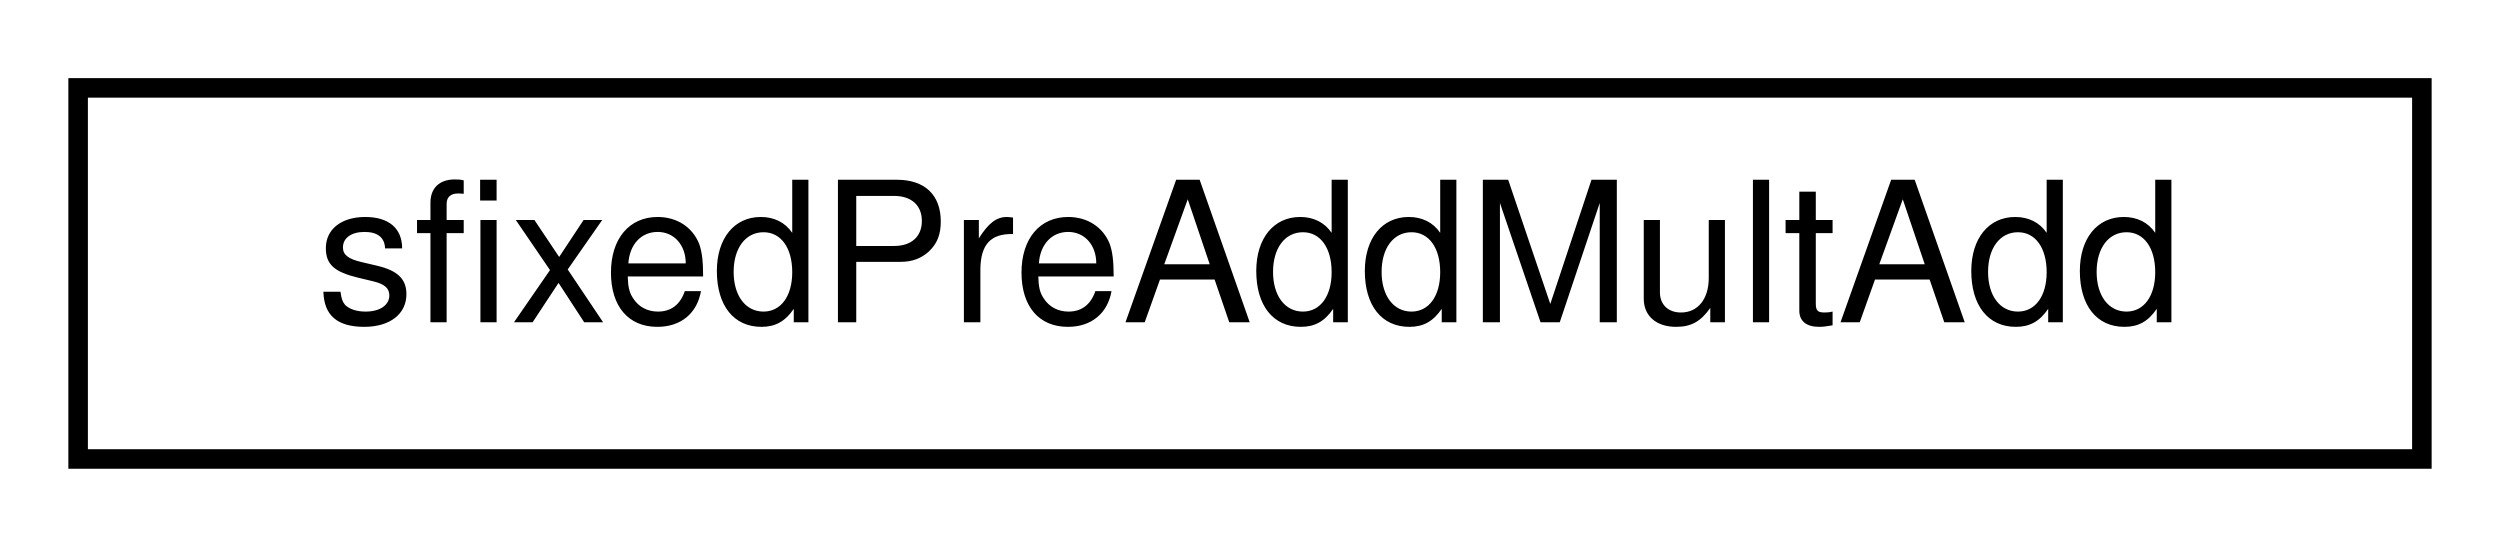
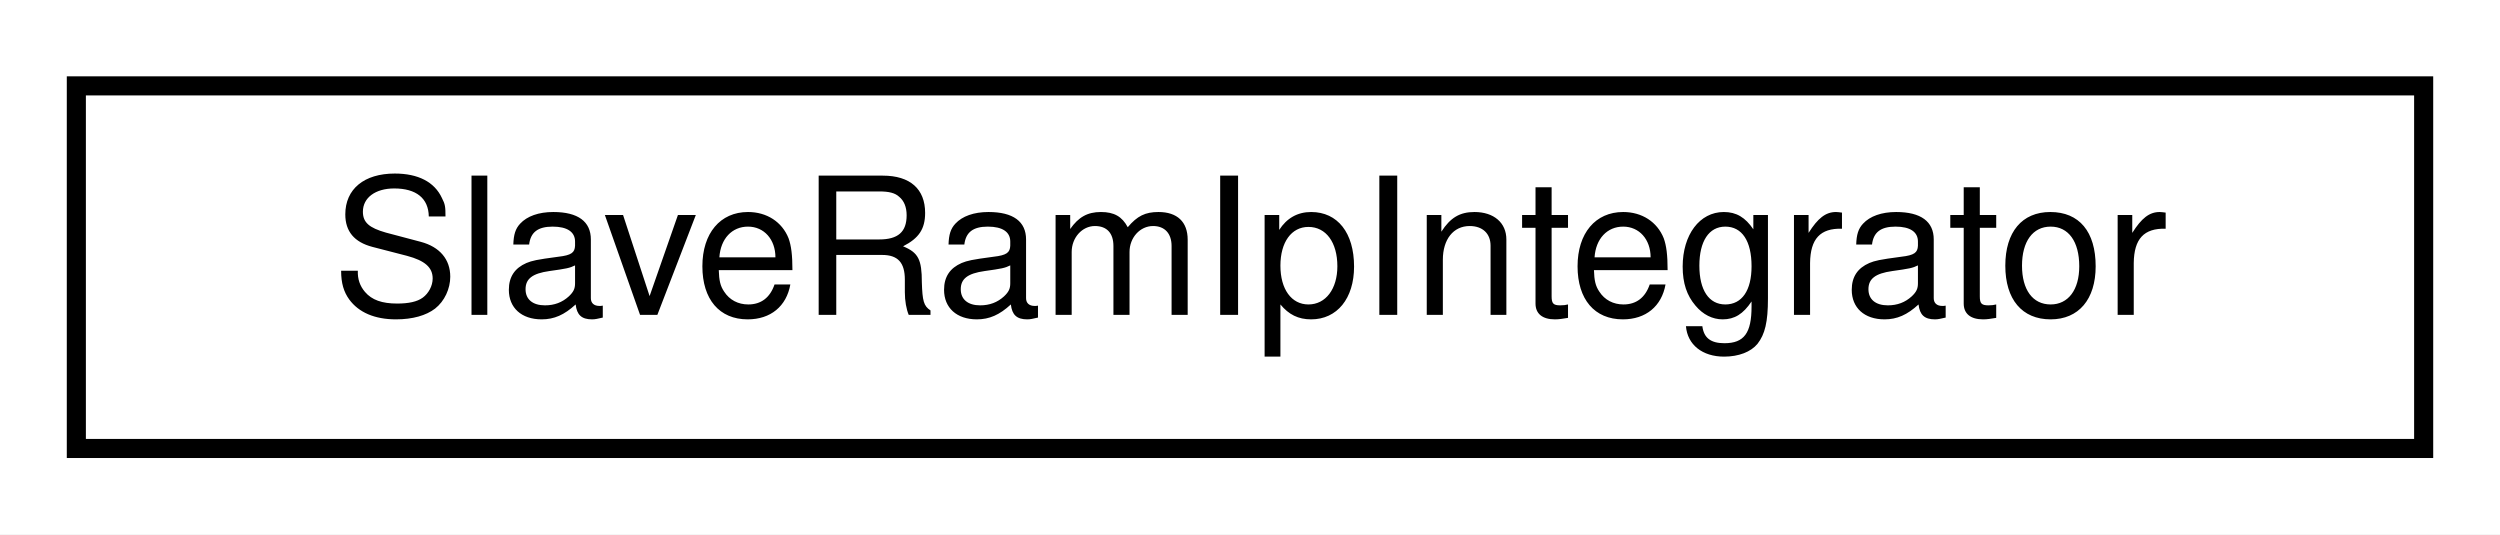
- <svg xmlns="http://www.w3.org/2000/svg" xmlns:xlink="http://www.w3.org/1999/xlink" width="128pt" height="28pt" viewBox="0.00 0.00 128.00 28.00">
+ <svg xmlns="http://www.w3.org/2000/svg" xmlns:xlink="http://www.w3.org/1999/xlink" width="131pt" height="28pt" viewBox="0.00 0.00 131.00 28.00">
  <g id="graph0" class="graph" transform="scale(1 1) rotate(0) translate(4 24)">
-     <polygon fill="white" stroke="transparent" points="-4,4 -4,-24 124,-24 124,4 -4,4" />
+     <polygon fill="white" stroke="transparent" points="-4,4 -4,-24 127,-24 127,4 -4,4" />
    <g id="node1" class="node">
      <g id="a_node1">
-         <a xlink:href="classsfixedPreAddMultAdd.html" target="_top" xlink:title=" ">
-           <polygon fill="white" stroke="black" points="0,-0.5 0,-19.5 120,-19.5 120,-0.5 0,-0.5" />
-           <text text-anchor="middle" x="60" y="-7.5" font-family="Helvetica,sans-Serif" font-size="10.00">sfixedPreAddMultAdd</text>
+         <a xlink:href="classSlaveRamIpIntegrator.html" target="_top" xlink:title=" ">
+           <polygon fill="white" stroke="black" points="0,-0.5 0,-19.5 123,-19.5 123,-0.5 0,-0.5" />
+           <text text-anchor="middle" x="61.5" y="-7.5" font-family="Helvetica,sans-Serif" font-size="10.00">SlaveRamIpIntegrator</text>
        </a>
      </g>
    </g>
  </g>
</svg>
